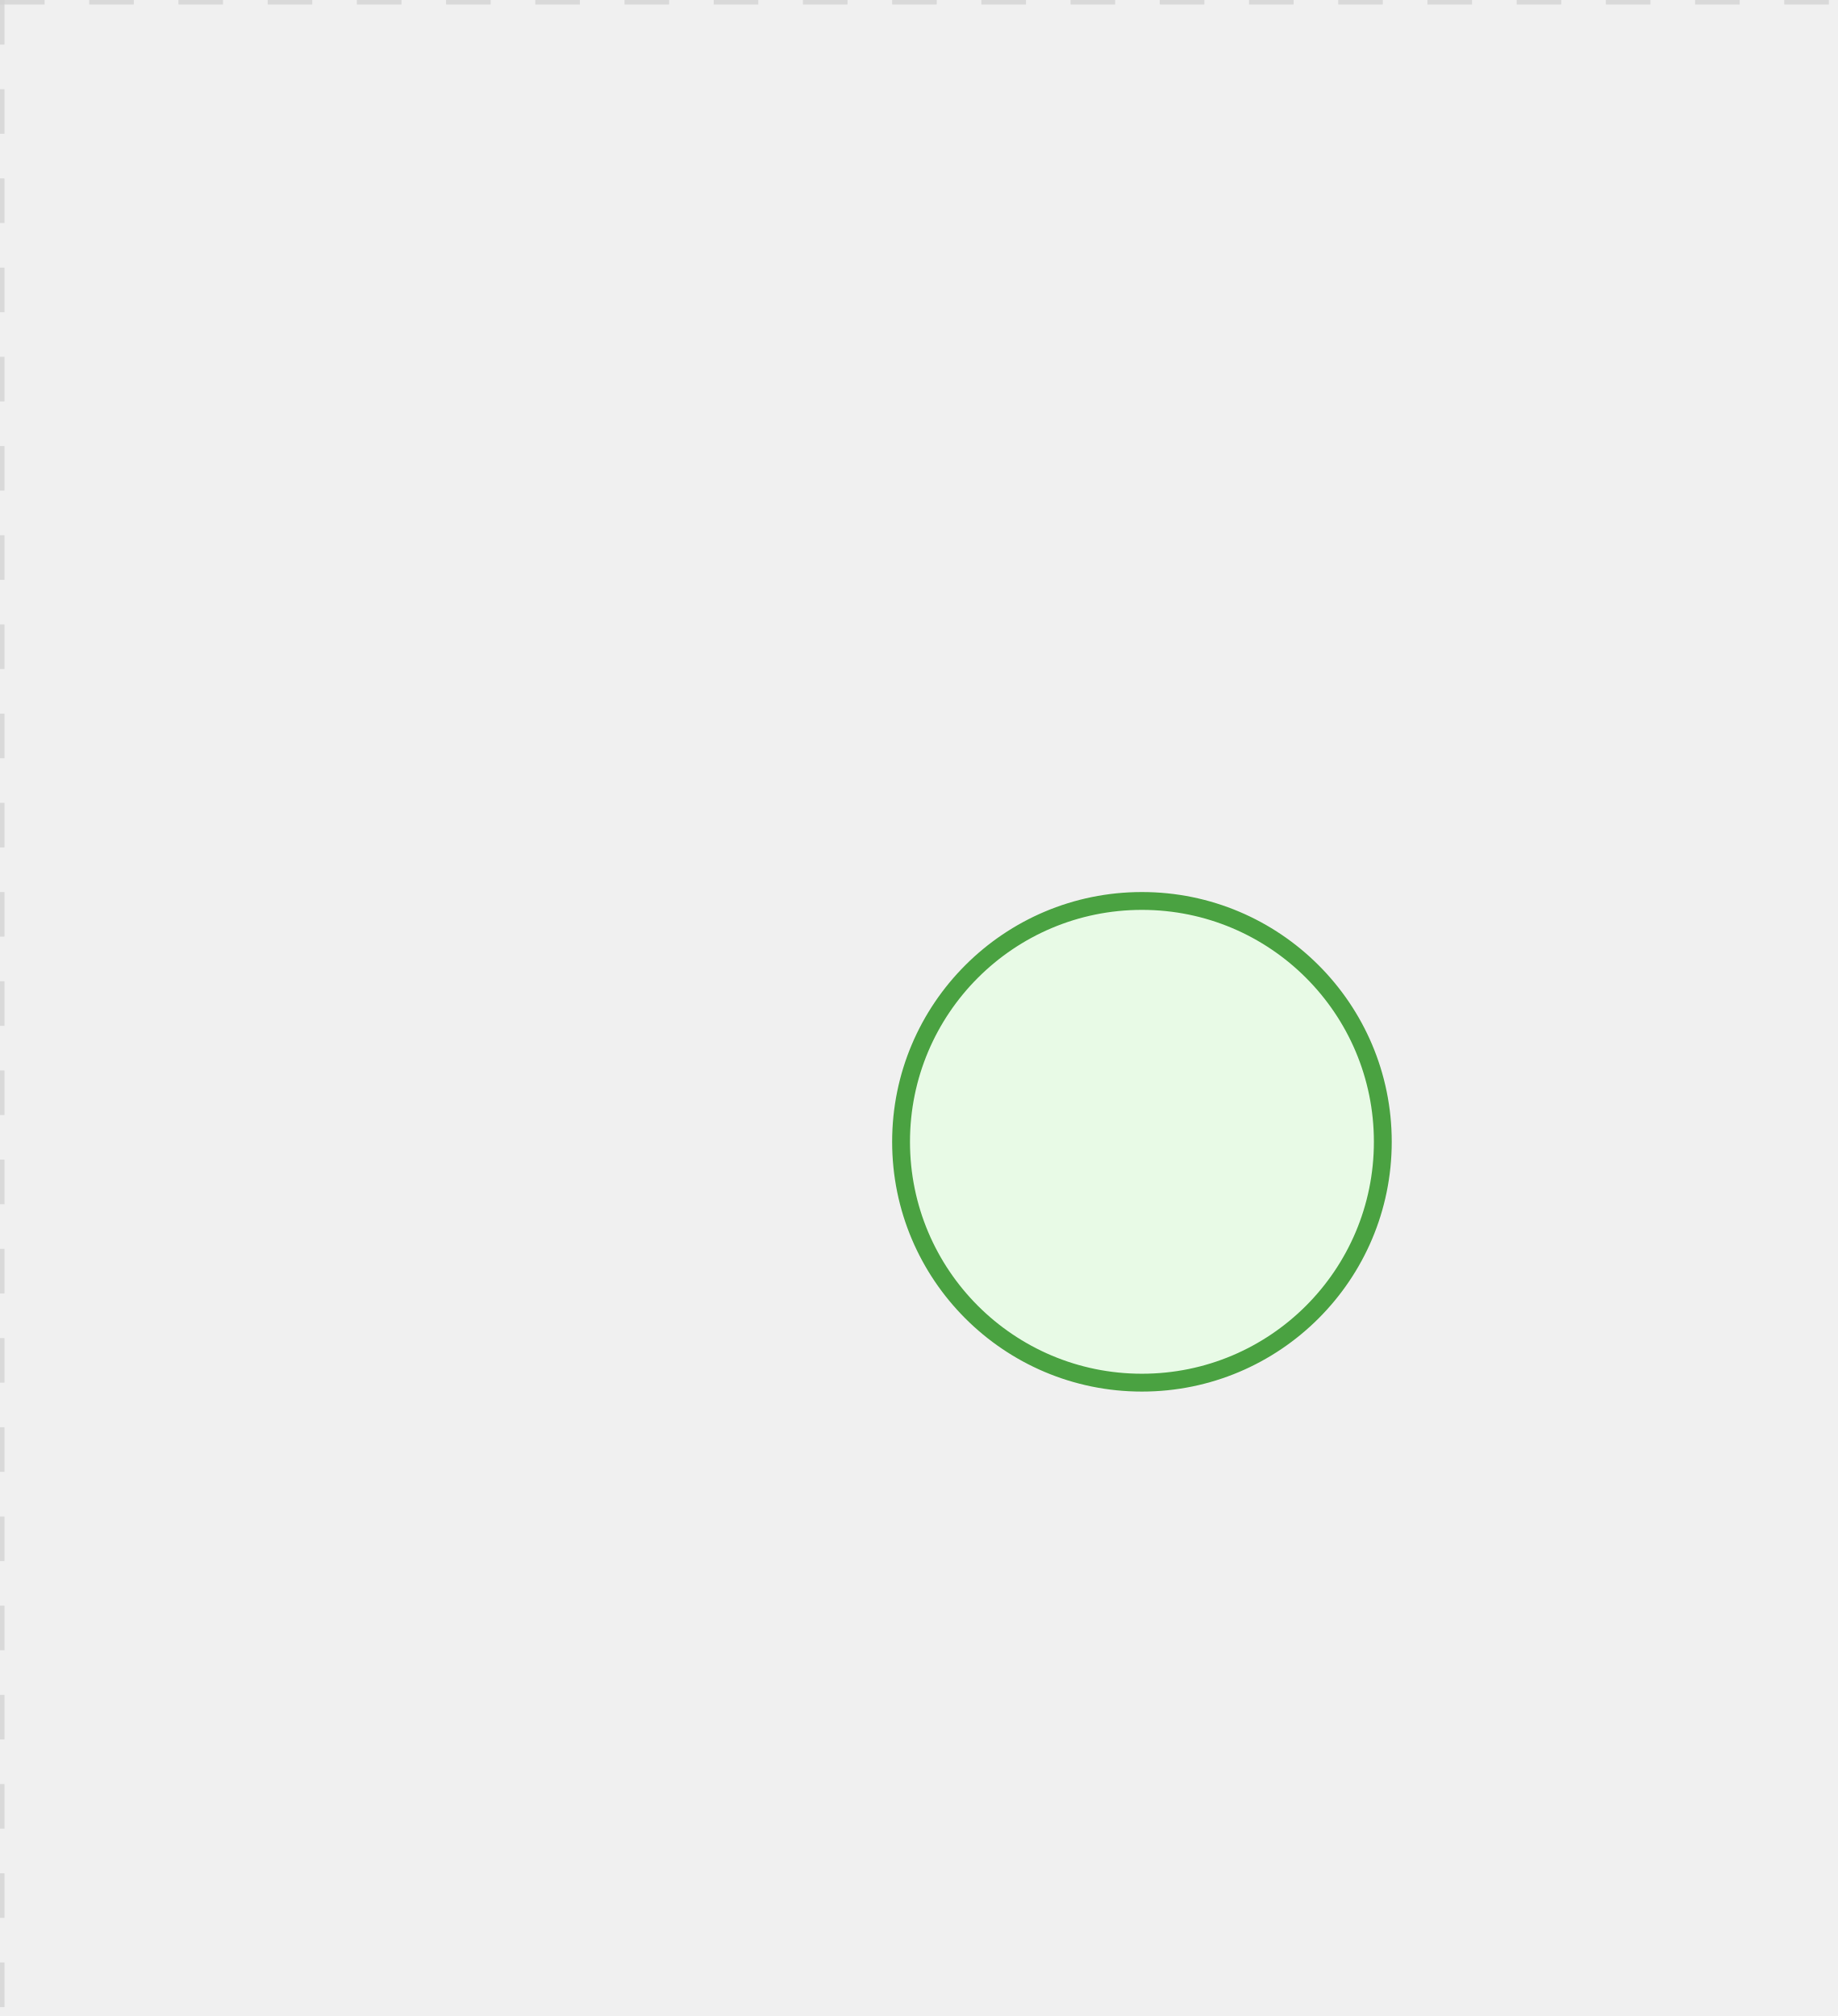
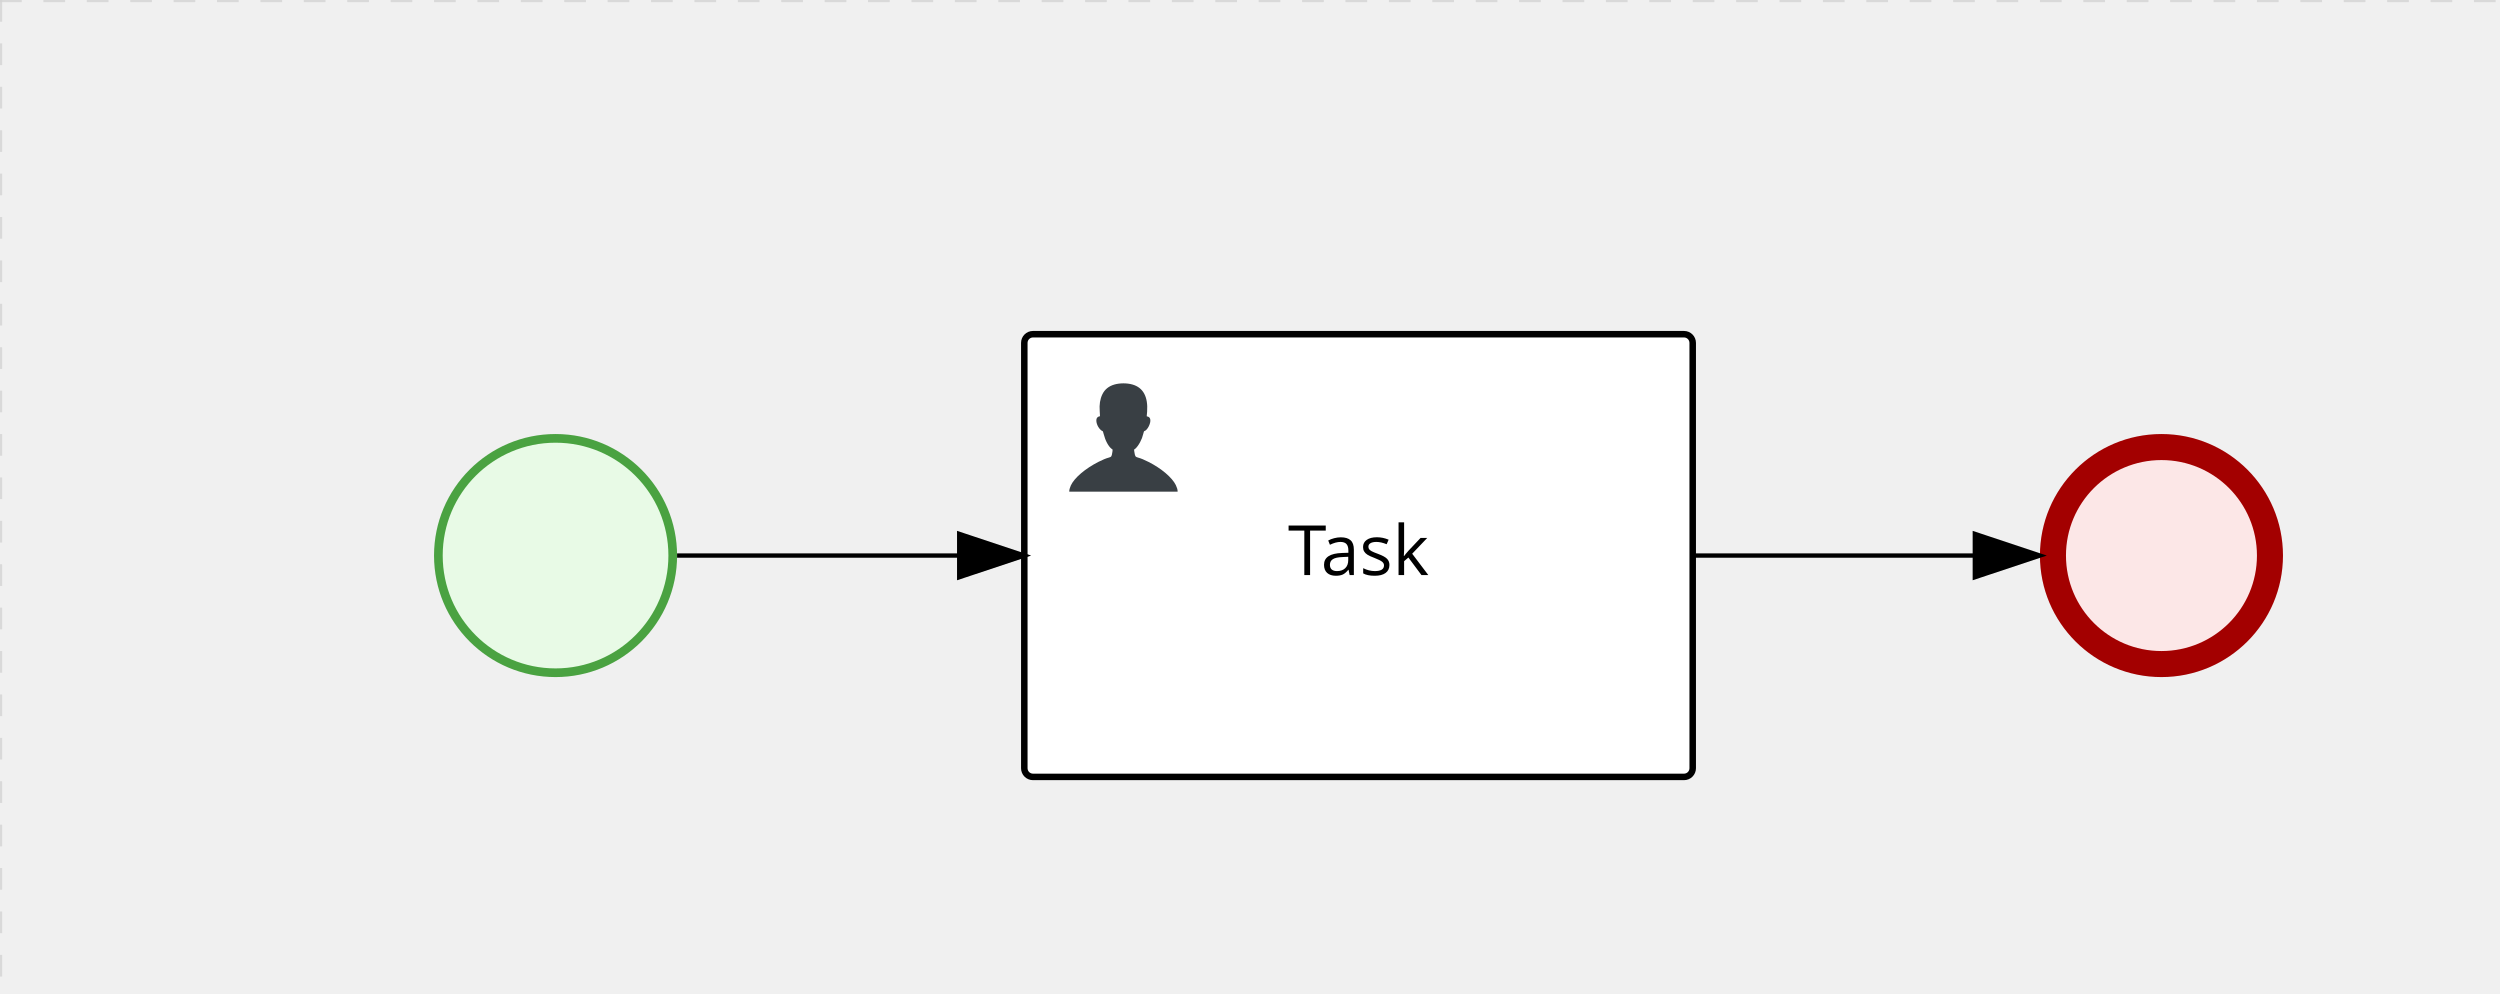
- <svg xmlns="http://www.w3.org/2000/svg" version="1.1" width="206" height="226" viewBox="0 0 206 226">
+ <svg xmlns="http://www.w3.org/2000/svg" version="1.1" width="576" height="229" viewBox="0 0 576 229">
  <defs />
  <g transform="matrix(1,0,0,1,0,0)">
    <g>
      <g>
        <g>
          <path fill="none" stroke="#d3d3d3" paint-order="fill stroke markers" d=" M 0 0 L 1200 0" stroke-miterlimit="10" stroke-opacity="0.8" stroke-dasharray="5" />
        </g>
        <g>
          <path fill="none" stroke="#d3d3d3" paint-order="fill stroke markers" d=" M 0 0 L 0 800" stroke-miterlimit="10" stroke-opacity="0.8" stroke-dasharray="5" />
        </g>
      </g>
      <g id="_FDFEDAFA-6EB3-454A-AB90-BFD1823F6966" bpmn2nodeid="_FDFEDAFA-6EB3-454A-AB90-BFD1823F6966" transform="matrix(1,0,0,1,100,100)">
        <g>
          <path fill="none" stroke="none" />
        </g>
        <g transform="matrix(0.125,0,0,0.125,0,0)">
          <g transform="matrix(1,0,0,1,0,0)">
            <path fill="#e8fae6" stroke="none" id="_FDFEDAFA-6EB3-454A-AB90-BFD1823F6966?shapeType=BACKGROUND" paint-order="stroke fill markers" d=" M 0 0 M 444 224 C 444 263.9 434.2 300.8 414.4 334.5 C 394.7 368.2 368 394.9 334.4 414.5 C 300.8 434.1 263.9 444 224 444 C 184.1 444 147.2 434.2 113.5 414.4 C 79.8 394.7 53.1 368 33.5 334.4 C 13.9 300.8 4 263.9 4 224 C 4 184.1 13.8 147.2 33.6 113.5 C 53.4 79.8 80.1 53.1 113.6 33.5 C 147.1 13.9 184.1 4 224 4 C 263.9 4 300.8 13.8 334.5 33.6 C 368.2 53.4 394.9 80.1 414.5 113.6 C 434.1 147.1 444 184.1 444 224 Z" />
          </g>
          <g>
            <g transform="matrix(1,0,0,1,0,0)">
              <g transform="matrix(1,0,0,1,0,0)">
-                 <path fill="#4aa241" stroke="none" id="_FDFEDAFA-6EB3-454A-AB90-BFD1823F6966?shapeType=BORDER&amp;renderType=FILL" paint-order="stroke fill markers" d=" M 0 0 M 224 0 C 100.3 0 0 100.3 0 224 C 0 347.7 100.3 448 224 448 C 347.7 448 448 347.7 448 224 C 448 100.3 347.7 0 224 0 Z M 0 0 M 224 432 C 109.1 432 16 338.9 16 224 C 16 109.1 109.1 16 224 16 C 338.9 16 432 109.1 432 224 C 432 338.9 338.9 432 224 432 Z" />
+                 <path fill="rgb(74,162,65)" stroke="none" id="_FDFEDAFA-6EB3-454A-AB90-BFD1823F6966?shapeType=BORDER&amp;renderType=FILL" paint-order="stroke fill markers" d=" M 0 0 M 224 0 C 100.3 0 0 100.3 0 224 C 0 347.7 100.3 448 224 448 C 347.7 448 448 347.7 448 224 C 448 100.3 347.7 0 224 0 Z M 0 0 M 224 432 C 109.1 432 16 338.9 16 224 C 16 109.1 109.1 16 224 16 C 338.9 16 432 109.1 432 224 C 432 338.9 338.9 432 224 432 Z" />
              </g>
            </g>
          </g>
        </g>
        <g transform="matrix(1,0,0,1,28,61)" />
      </g>
      <g transform="matrix(1,0,0,1,100,100)" />
+       <g id="_4DCB26B1-A65C-48B8-8AFC-9921C7751EB0" bpmn2nodeid="_4DCB26B1-A65C-48B8-8AFC-9921C7751EB0" transform="matrix(1,0,0,1,236,77)">
+         <g>
+           <path fill="none" stroke="none" />
+         </g>
+         <g transform="matrix(1,0,0,1,0,0)">
+           <path fill="#ffffff" stroke="none" id="_4DCB26B1-A65C-48B8-8AFC-9921C7751EB0?shapeType=BACKGROUND" paint-order="stroke fill markers" d=" M 2 0 L 152 0 L 152 0 A 2 2 0 0 1 154 2 L 154 100 L 154 100 A 2 2 0 0 1 152 102 L 2 102 L 2 102 A 2 2 0 0 1 0 100 L 0 2 L 0 2 A 2 2 0 0 1 2 0 Z" />
+         </g>
+         <g transform="matrix(1,0,0,1,0,0)">
+           <path fill="none" stroke="rgb(0,0,0)" id="_4DCB26B1-A65C-48B8-8AFC-9921C7751EB0?shapeType=BORDER&amp;renderType=STROKE" paint-order="fill stroke markers" d=" M 2 0 L 152 0 L 152 0 A 2 2 0 0 1 154 2 L 154 100 L 154 100 A 2 2 0 0 1 152 102 L 2 102 L 2 102 A 2 2 0 0 1 0 100 L 0 2 L 0 2 A 2 2 0 0 1 2 0 Z" stroke-miterlimit="10" stroke-width="1.5" stroke-dasharray="" />
+         </g>
+         <g>
+           <g transform="matrix(0.06,0,0,0.06,9.4,9.4)">
+             <g transform="matrix(1,0,0,1,0,0)">
+               <path fill="#393f44" stroke="none" id="_4DCB26B1-A65C-48B8-8AFC-9921C7751EB0undefined" paint-order="stroke fill markers" d=" M 0 0 M 16 445.21 C 16 440.869 18.784 431.129 22.001 424.217 C 35.768 394.64 77.283 359.28 129 333.084 C 144.516 325.224 157.347 319.964 167.807 317.174 C 171.932 316.074 175.729 314.414 176.525 313.363 C 178.894 310.234 180.914 302.908 181.727 294.5 L 182.5 286.5 L 178.507 283.455 C 166.303 274.146 154.284 251.678 148.04 226.5 C 145.611 216.707 145.056 215.462 142.984 215.158 C 141.703 214.97 138.083 212.243 134.939 209.099 C 123.233 197.393 116.891 177.376 121.44 166.49 C 123.002 162.751 128.155 159.01 131.75 159.004 C 134.448 159 134.471 158.603 132.914 138.788 C 130.927 113.496 134.279 92.265 143.132 74.076 C 152.232 55.38 167.569 42.882 189.049 36.66 C 210.203 30.532 237.797 30.532 258.951 36.66 C 300.042 48.563 318.958 83.806 314.955 141 C 314.32 150.075 313.624 157.788 313.409 158.14 C 313.194 158.493 314.575 159.073 316.479 159.43 C 328.929 161.766 330.986 177.018 321.496 196.621 C 316.903 206.109 309.357 214.508 304.817 215.185 C 303.023 215.453 302.293 217.146 299.943 226.5 C 296.659 239.567 294.474 245.305 287.948 257.995 C 282.491 268.606 273.035 281.109 268.108 284.229 L 264.871 286.278 L 265.518 292.889 C 266.345 301.33 268.639 309.871 270.877 312.837 C 272.067 314.415 275.002 315.79 280.063 317.139 C 291.069 320.075 303.617 325.274 321 334.102 C 369.815 358.891 410.848 393.758 425.032 422.5 C 429.07 430.682 432 440.232 432 445.21 L 432 448 L 224 448 L 16 448 L 16 445.21 Z" />
+             </g>
+           </g>
+         </g>
+         <g transform="matrix(1,0,0,1,4.04,13.68)">
+           <g transform="matrix(0.04,0,0,0.04,63.36,69.12)">
+             <g transform="matrix(1,0,0,1,0,0)">
+               <path fill="none" stroke="none" />
+             </g>
+             <g transform="matrix(1,0,0,1,0,0)">
+               <path fill="none" stroke="none" />
+             </g>
+           </g>
+         </g>
+         <g transform="matrix(1,0,0,1,60.5,43.5)">
+           <text fill="#000000" stroke="none" font-family="Open Sans" font-size="12pt" font-style="normal" font-weight="normal" text-decoration="normal" x="16.5" y="12" text-anchor="middle" dominant-baseline="alphabetic">Task</text>
+         </g>
+       </g>
+       <g id="_025EABF0-3EDB-44B2-95EF-D7F3B7B6DDAE" bpmn2nodeid="_025EABF0-3EDB-44B2-95EF-D7F3B7B6DDAE">
+         <g>
+           <path fill="none" stroke="#000000" paint-order="fill stroke markers" d=" M 156 128 L 221 128" stroke-miterlimit="10" stroke-dasharray="" />
+         </g>
+         <g transform="matrix(1,0,0,1,156,128)" />
+         <g transform="matrix(6.123233995736766e-17,1,-1,6.123233995736766e-17,236,123)">
+           <path fill="#000000" stroke="#000000" paint-order="fill stroke markers" d=" M 10 15 L 0 15 L 5 0 Z" stroke-miterlimit="10" stroke-dasharray="" />
+         </g>
+         <g transform="matrix(1,0,0,1,156,118)" />
+       </g>
+       <g id="_1456B726-53B1-4081-ADA7-CF8671C57870" bpmn2nodeid="_1456B726-53B1-4081-ADA7-CF8671C57870" transform="matrix(1,0,0,1,470,100)">
+         <g>
+           <path fill="none" stroke="none" />
+         </g>
+         <g transform="matrix(0.125,0,0,0.125,0,0)">
+           <g transform="matrix(1,0,0,1,0,0)">
+             <path fill="#fce7e7" stroke="none" id="_1456B726-53B1-4081-ADA7-CF8671C57870?shapeType=BACKGROUND" paint-order="stroke fill markers" d=" M 0 0 M 444 224 C 444 263.9 434.2 300.8 414.4 334.5 C 394.7 368.2 368 394.9 334.4 414.5 C 300.8 434.1 263.9 444 224 444 C 184.1 444 147.2 434.2 113.5 414.4 C 79.8 394.7 53.1 368 33.5 334.4 C 13.9 300.8 4 263.9 4 224 C 4 184.1 13.8 147.2 33.6 113.5 C 53.4 79.8 80.1 53.1 113.6 33.5 C 147.1 13.9 184.1 4 224 4 C 263.9 4 300.8 13.8 334.5 33.6 C 368.2 53.4 394.9 80.1 414.5 113.6 C 434.1 147.1 444 184.1 444 224 Z" />
+           </g>
+           <g>
+             <g transform="matrix(1,0,0,1,0,0)">
+               <g transform="matrix(1,0,0,1,0,0)">
+                 <path fill="rgb(163,0,0)" stroke="none" id="_1456B726-53B1-4081-ADA7-CF8671C57870?shapeType=BORDER&amp;renderType=FILL" paint-order="stroke fill markers" d=" M 0 0 M 224 0 C 100.3 0 0 100.3 0 224 C 0 347.7 100.3 448 224 448 C 347.7 448 448 347.7 448 224 C 448 100.3 347.7 0 224 0 Z M 0 0 M 224 400 C 126.8 400 48 321.2 48 224 C 48 126.8 126.8 48 224 48 C 321.2 48 400 126.8 400 224 C 400 321.2 321.2 400 224 400 Z" />
+               </g>
+             </g>
+           </g>
+         </g>
+         <g transform="matrix(1,0,0,1,28,61)" />
+       </g>
+       <g id="_C6AE4F10-FA47-4EE3-BE7A-94E0E35D5C63" bpmn2nodeid="_C6AE4F10-FA47-4EE3-BE7A-94E0E35D5C63">
+         <g>
+           <path fill="none" stroke="#000000" paint-order="fill stroke markers" d=" M 390 128 L 455 128" stroke-miterlimit="10" stroke-dasharray="" />
+         </g>
+         <g transform="matrix(1,0,0,1,390,128)" />
+         <g transform="matrix(6.123233995736766e-17,1,-1,6.123233995736766e-17,470,123)">
+           <path fill="#000000" stroke="#000000" paint-order="fill stroke markers" d=" M 10 15 L 0 15 L 5 0 Z" stroke-miterlimit="10" stroke-dasharray="" />
+         </g>
+         <g transform="matrix(1,0,0,1,390,118)" />
+       </g>
+       <g transform="matrix(1,0,0,1,470,100)" />
+       <g transform="matrix(1,0,0,1,236,77)" />
    </g>
  </g>
</svg>
